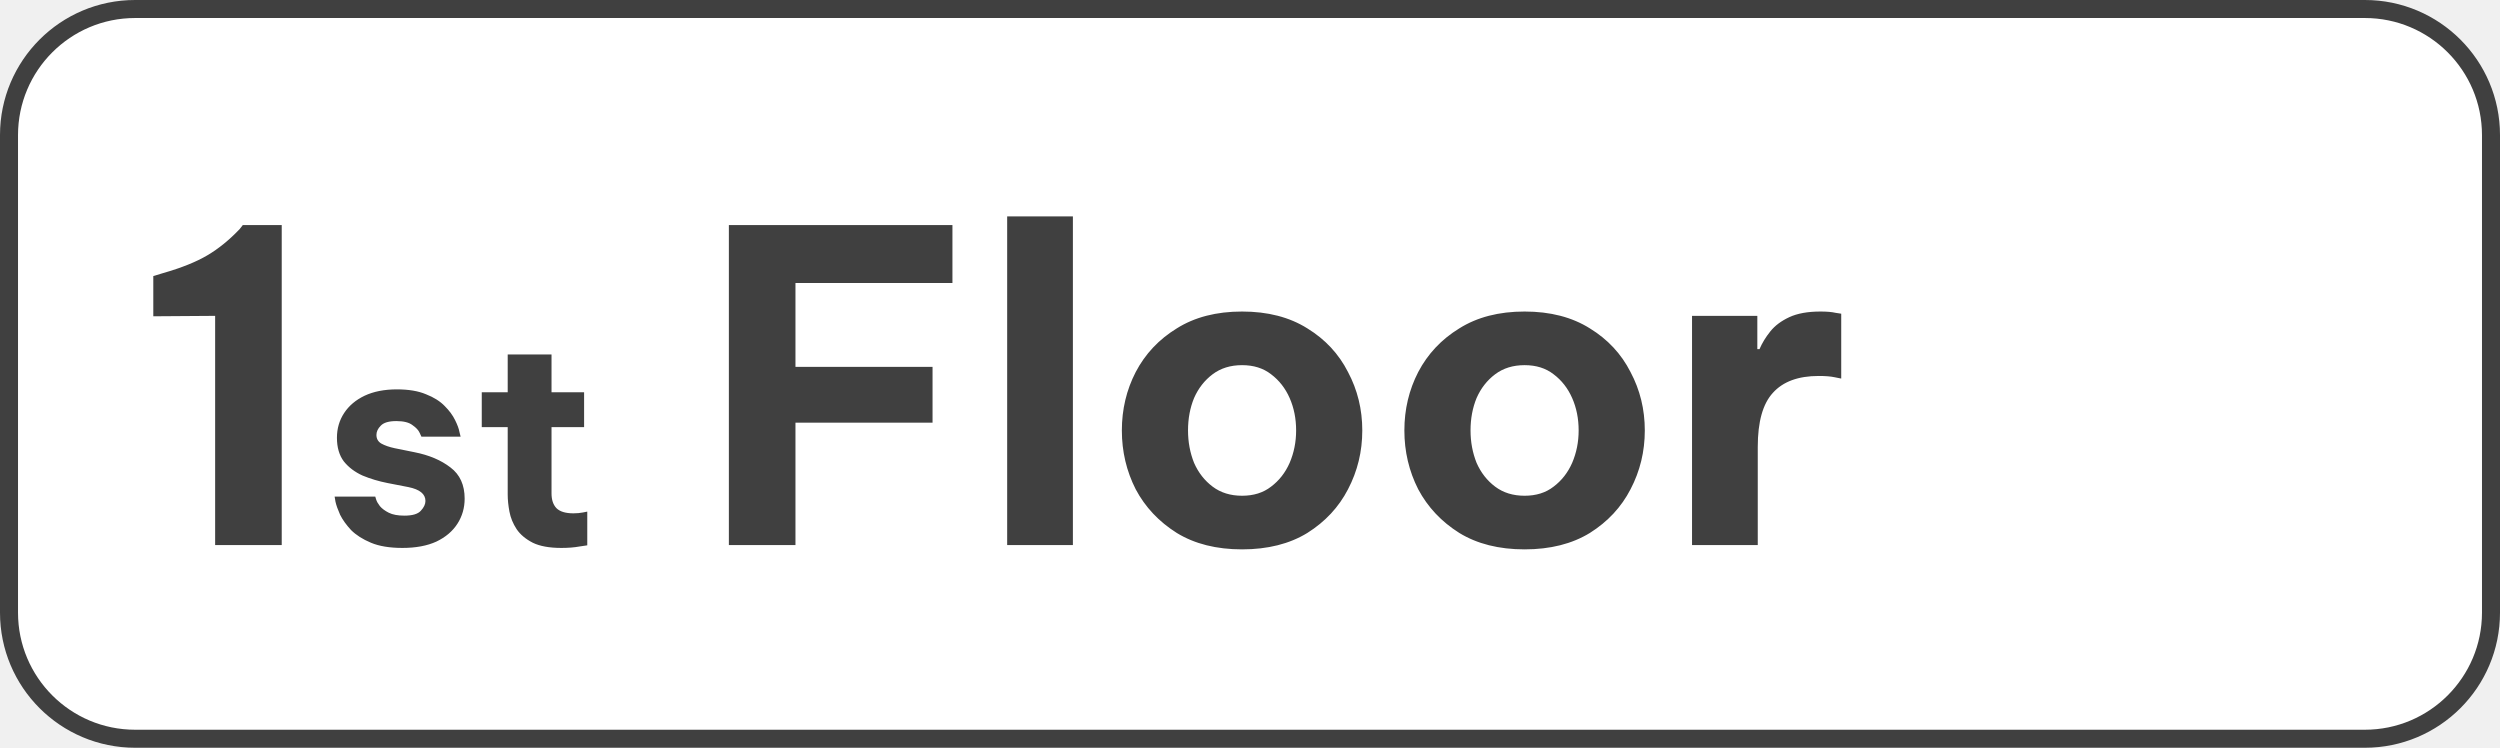
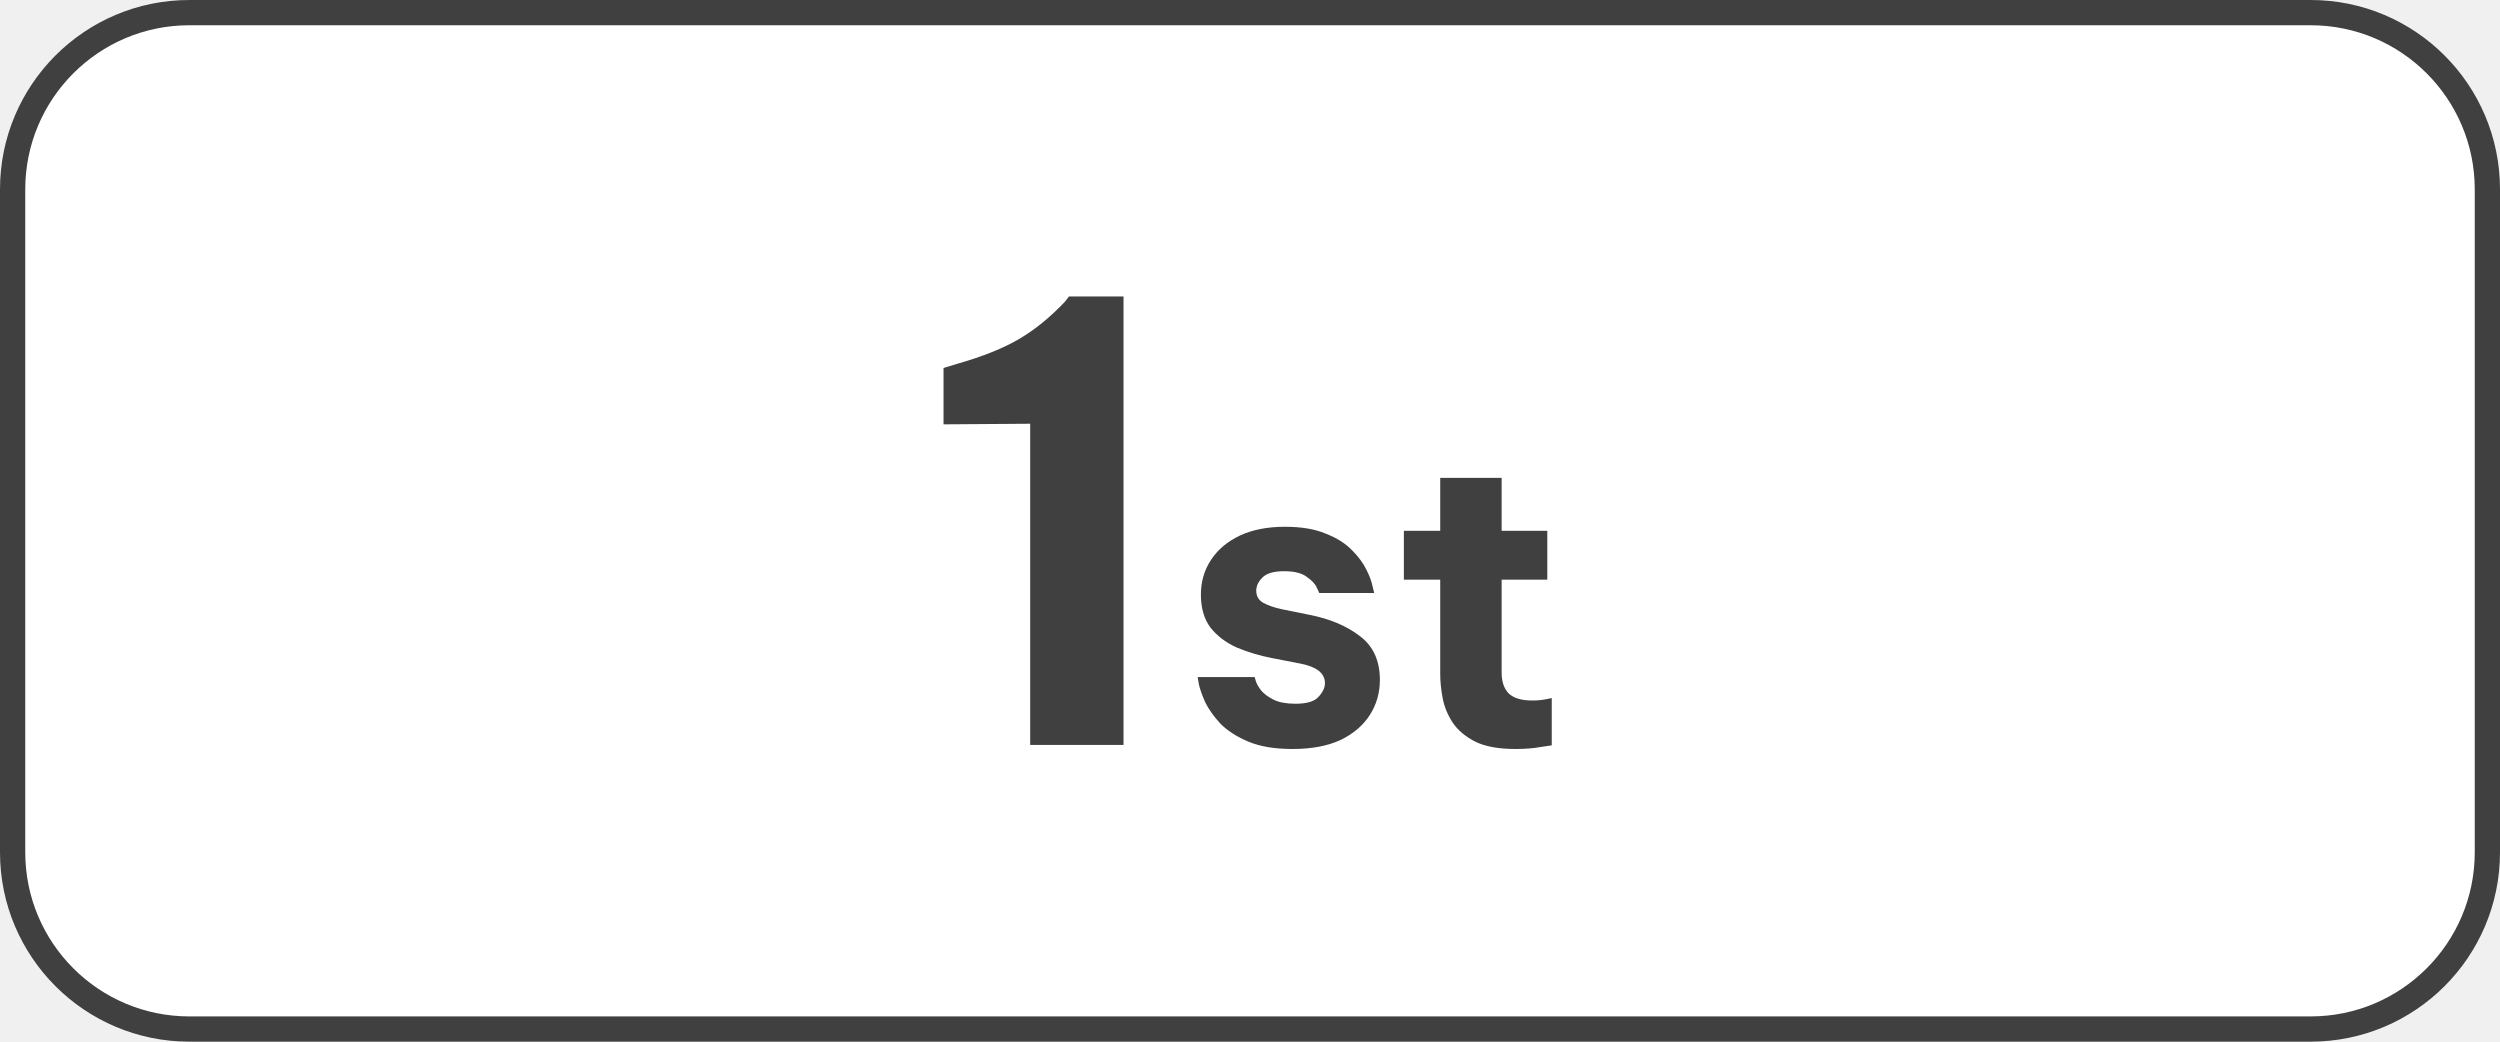
- <svg xmlns="http://www.w3.org/2000/svg" width="555" height="166" viewBox="0 0 555 166" fill="none">
-   <rect x="2" y="2" width="551" height="162" rx="28" fill="white" />
-   <rect x="2" y="2" width="551" height="162" rx="28" stroke="#404040" stroke-width="4" />
-   <path d="M62.544 49.96V121H47.76V70.12L34.032 70.216V61.288L36.24 60.616C40.272 59.464 43.536 58.152 46.032 56.68C48.528 55.208 50.928 53.256 53.232 50.824L53.904 49.96H62.544ZM89.328 121.64C86.512 121.64 84.186 121.256 82.352 120.488C80.517 119.72 79.045 118.781 77.936 117.672C76.869 116.52 76.058 115.389 75.504 114.28C74.992 113.128 74.65 112.168 74.48 111.4C74.352 110.632 74.288 110.248 74.288 110.248H83.312C83.312 110.248 83.376 110.461 83.504 110.888C83.632 111.315 83.909 111.805 84.336 112.36C84.805 112.915 85.466 113.405 86.32 113.832C87.173 114.259 88.325 114.472 89.776 114.472C91.568 114.472 92.784 114.109 93.424 113.384C94.106 112.659 94.448 111.933 94.448 111.208C94.448 109.672 93.189 108.648 90.672 108.136L86.064 107.24C84.101 106.856 82.245 106.301 80.496 105.576C78.789 104.808 77.402 103.763 76.336 102.44C75.312 101.075 74.8 99.325 74.8 97.192C74.8 95.144 75.333 93.309 76.4 91.688C77.466 90.067 78.981 88.787 80.944 87.848C82.949 86.909 85.338 86.44 88.112 86.44C90.714 86.44 92.869 86.803 94.576 87.528C96.325 88.211 97.712 89.085 98.736 90.152C99.76 91.176 100.528 92.221 101.04 93.288C101.552 94.312 101.872 95.187 102 95.912C102.17 96.595 102.256 96.936 102.256 96.936H93.552C93.552 96.936 93.424 96.659 93.168 96.104C92.912 95.507 92.378 94.931 91.568 94.376C90.8 93.779 89.605 93.48 87.984 93.48C86.32 93.48 85.168 93.821 84.528 94.504C83.888 95.144 83.568 95.827 83.568 96.552C83.568 97.405 83.93 98.045 84.656 98.472C85.424 98.899 86.405 99.24 87.6 99.496L92.016 100.392C95.258 101.032 97.925 102.163 100.016 103.784C102.106 105.363 103.152 107.667 103.152 110.696C103.152 112.744 102.618 114.6 101.552 116.264C100.485 117.928 98.928 119.251 96.88 120.232C94.832 121.171 92.314 121.64 89.328 121.64ZM124.614 121.64C121.968 121.64 119.856 121.256 118.278 120.488C116.699 119.677 115.504 118.675 114.694 117.48C113.883 116.243 113.35 114.941 113.094 113.576C112.838 112.211 112.71 110.952 112.71 109.8V94.824H106.95V87.08H112.71V78.696H122.438V87.08H129.67V94.824H122.438V109.544C122.438 110.952 122.8 112.04 123.526 112.808C124.294 113.576 125.552 113.96 127.302 113.96C128.07 113.96 128.774 113.896 129.414 113.768C130.054 113.64 130.374 113.576 130.374 113.576V121.064C130.374 121.064 129.798 121.149 128.646 121.32C127.494 121.533 126.15 121.64 124.614 121.64ZM161.809 121V49.96H211.441V62.824H176.593V81.448H207.025V93.832H176.593V121H161.809ZM223.591 121V48.04H238.183V121H223.591ZM275.74 121.96C270.044 121.96 265.212 120.744 261.244 118.312C257.276 115.816 254.236 112.584 252.124 108.616C250.076 104.584 249.052 100.232 249.052 95.56C249.052 90.888 250.076 86.568 252.124 82.6C254.236 78.568 257.276 75.336 261.244 72.904C265.212 70.408 270.044 69.16 275.74 69.16C281.436 69.16 286.268 70.408 290.236 72.904C294.204 75.336 297.212 78.568 299.26 82.6C301.372 86.568 302.428 90.888 302.428 95.56C302.428 100.232 301.372 104.584 299.26 108.616C297.212 112.584 294.204 115.816 290.236 118.312C286.268 120.744 281.436 121.96 275.74 121.96ZM275.74 110.056C278.3 110.056 280.444 109.384 282.172 108.04C283.964 106.696 285.34 104.936 286.3 102.76C287.26 100.52 287.74 98.12 287.74 95.56C287.74 92.936 287.26 90.536 286.3 88.36C285.34 86.184 283.964 84.424 282.172 83.08C280.444 81.736 278.3 81.064 275.74 81.064C273.18 81.064 271.004 81.736 269.212 83.08C267.42 84.424 266.044 86.184 265.084 88.36C264.188 90.536 263.74 92.936 263.74 95.56C263.74 98.12 264.188 100.52 265.084 102.76C266.044 104.936 267.42 106.696 269.212 108.04C271.004 109.384 273.18 110.056 275.74 110.056ZM338.459 121.96C332.763 121.96 327.931 120.744 323.963 118.312C319.995 115.816 316.955 112.584 314.843 108.616C312.795 104.584 311.771 100.232 311.771 95.56C311.771 90.888 312.795 86.568 314.843 82.6C316.955 78.568 319.995 75.336 323.963 72.904C327.931 70.408 332.763 69.16 338.459 69.16C344.155 69.16 348.987 70.408 352.955 72.904C356.923 75.336 359.931 78.568 361.979 82.6C364.091 86.568 365.147 90.888 365.147 95.56C365.147 100.232 364.091 104.584 361.979 108.616C359.931 112.584 356.923 115.816 352.955 118.312C348.987 120.744 344.155 121.96 338.459 121.96ZM338.459 110.056C341.019 110.056 343.163 109.384 344.891 108.04C346.683 106.696 348.059 104.936 349.019 102.76C349.979 100.52 350.459 98.12 350.459 95.56C350.459 92.936 349.979 90.536 349.019 88.36C348.059 86.184 346.683 84.424 344.891 83.08C343.163 81.736 341.019 81.064 338.459 81.064C335.899 81.064 333.723 81.736 331.931 83.08C330.139 84.424 328.763 86.184 327.803 88.36C326.907 90.536 326.459 92.936 326.459 95.56C326.459 98.12 326.907 100.52 327.803 102.76C328.763 104.936 330.139 106.696 331.931 108.04C333.723 109.384 335.899 110.056 338.459 110.056ZM375.631 121V70.12H390.127V77.512H390.607C391.183 76.168 391.983 74.856 393.007 73.576C394.031 72.296 395.439 71.24 397.231 70.408C399.023 69.576 401.327 69.16 404.143 69.16C405.551 69.16 406.671 69.256 407.503 69.448C408.335 69.576 408.751 69.64 408.751 69.64V84.04C408.751 84.04 408.271 83.944 407.311 83.752C406.415 83.56 405.231 83.464 403.759 83.464C399.215 83.464 395.823 84.712 393.583 87.208C391.343 89.64 390.223 93.64 390.223 99.208V121H375.631Z" fill="#404040" />
+ <svg xmlns="http://www.w3.org/2000/svg" width="396" height="165" viewBox="0 0 396 165" fill="none">
+   <rect x="2" y="2" width="392" height="161" rx="28" fill="white" />
+   <rect x="2" y="2" width="392" height="161" rx="28" stroke="#404040" stroke-width="4" />
+   <path d="M177.966 46.96V118H163.182V67.12L149.454 67.216V58.288L151.662 57.616C155.694 56.464 158.958 55.152 161.454 53.68C163.95 52.208 166.35 50.256 168.654 47.824L169.326 46.96H177.966ZM204.75 118.64C201.934 118.64 199.608 118.256 197.774 117.488C195.939 116.72 194.467 115.781 193.358 114.672C192.291 113.52 191.48 112.389 190.926 111.28C190.414 110.128 190.072 109.168 189.902 108.4C189.774 107.632 189.71 107.248 189.71 107.248H198.734C198.734 107.248 198.798 107.461 198.926 107.888C199.054 108.315 199.331 108.805 199.758 109.36C200.227 109.915 200.888 110.405 201.742 110.832C202.595 111.259 203.747 111.472 205.198 111.472C206.99 111.472 208.206 111.109 208.846 110.384C209.528 109.659 209.87 108.933 209.87 108.208C209.87 106.672 208.611 105.648 206.094 105.136L201.486 104.24C199.523 103.856 197.667 103.301 195.918 102.576C194.211 101.808 192.824 100.763 191.758 99.44C190.734 98.075 190.222 96.325 190.222 94.192C190.222 92.144 190.755 90.309 191.822 88.688C192.888 87.067 194.403 85.787 196.366 84.848C198.371 83.909 200.76 83.44 203.534 83.44C206.136 83.44 208.291 83.803 209.998 84.528C211.747 85.211 213.134 86.085 214.158 87.152C215.182 88.176 215.95 89.221 216.462 90.288C216.974 91.312 217.294 92.187 217.422 92.912C217.592 93.595 217.678 93.936 217.678 93.936H208.974C208.974 93.936 208.846 93.659 208.59 93.104C208.334 92.507 207.8 91.931 206.99 91.376C206.222 90.779 205.027 90.48 203.406 90.48C201.742 90.48 200.59 90.821 199.95 91.504C199.31 92.144 198.99 92.827 198.99 93.552C198.99 94.405 199.352 95.045 200.078 95.472C200.846 95.899 201.827 96.24 203.022 96.496L207.438 97.392C210.68 98.032 213.347 99.163 215.438 100.784C217.528 102.363 218.574 104.667 218.574 107.696C218.574 109.744 218.04 111.6 216.974 113.264C215.907 114.928 214.35 116.251 212.302 117.232C210.254 118.171 207.736 118.64 204.75 118.64ZM240.036 118.64C237.39 118.64 235.278 118.256 233.7 117.488C232.121 116.677 230.926 115.675 230.116 114.48C229.305 113.243 228.772 111.941 228.516 110.576C228.26 109.211 228.132 107.952 228.132 106.8V91.824H222.372V84.08H228.132V75.696H237.86V84.08H245.092V91.824H237.86V106.544C237.86 107.952 238.222 109.04 238.948 109.808C239.716 110.576 240.974 110.96 242.724 110.96C243.492 110.96 244.196 110.896 244.836 110.768C245.476 110.64 245.796 110.576 245.796 110.576V118.064C245.796 118.064 245.22 118.149 244.068 118.32C242.916 118.533 241.572 118.64 240.036 118.64Z" fill="#404040" />
</svg>
